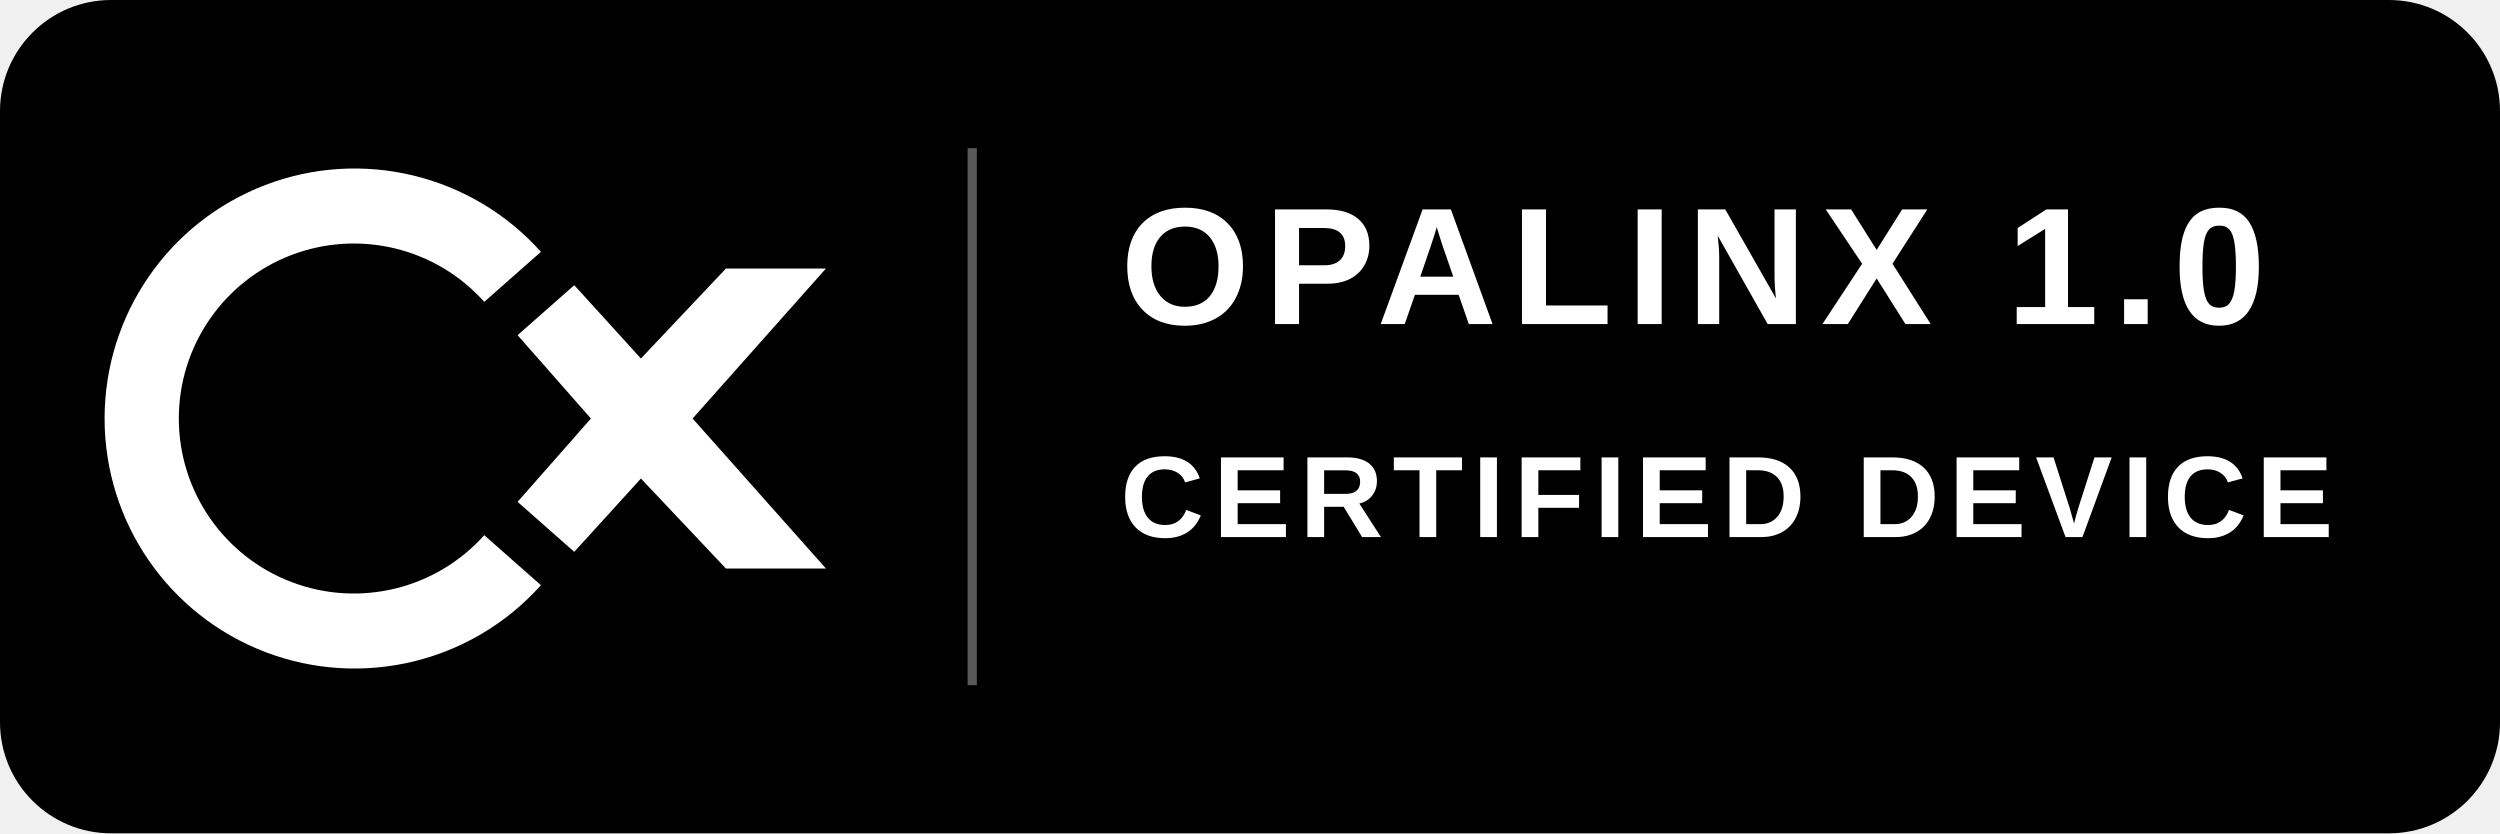
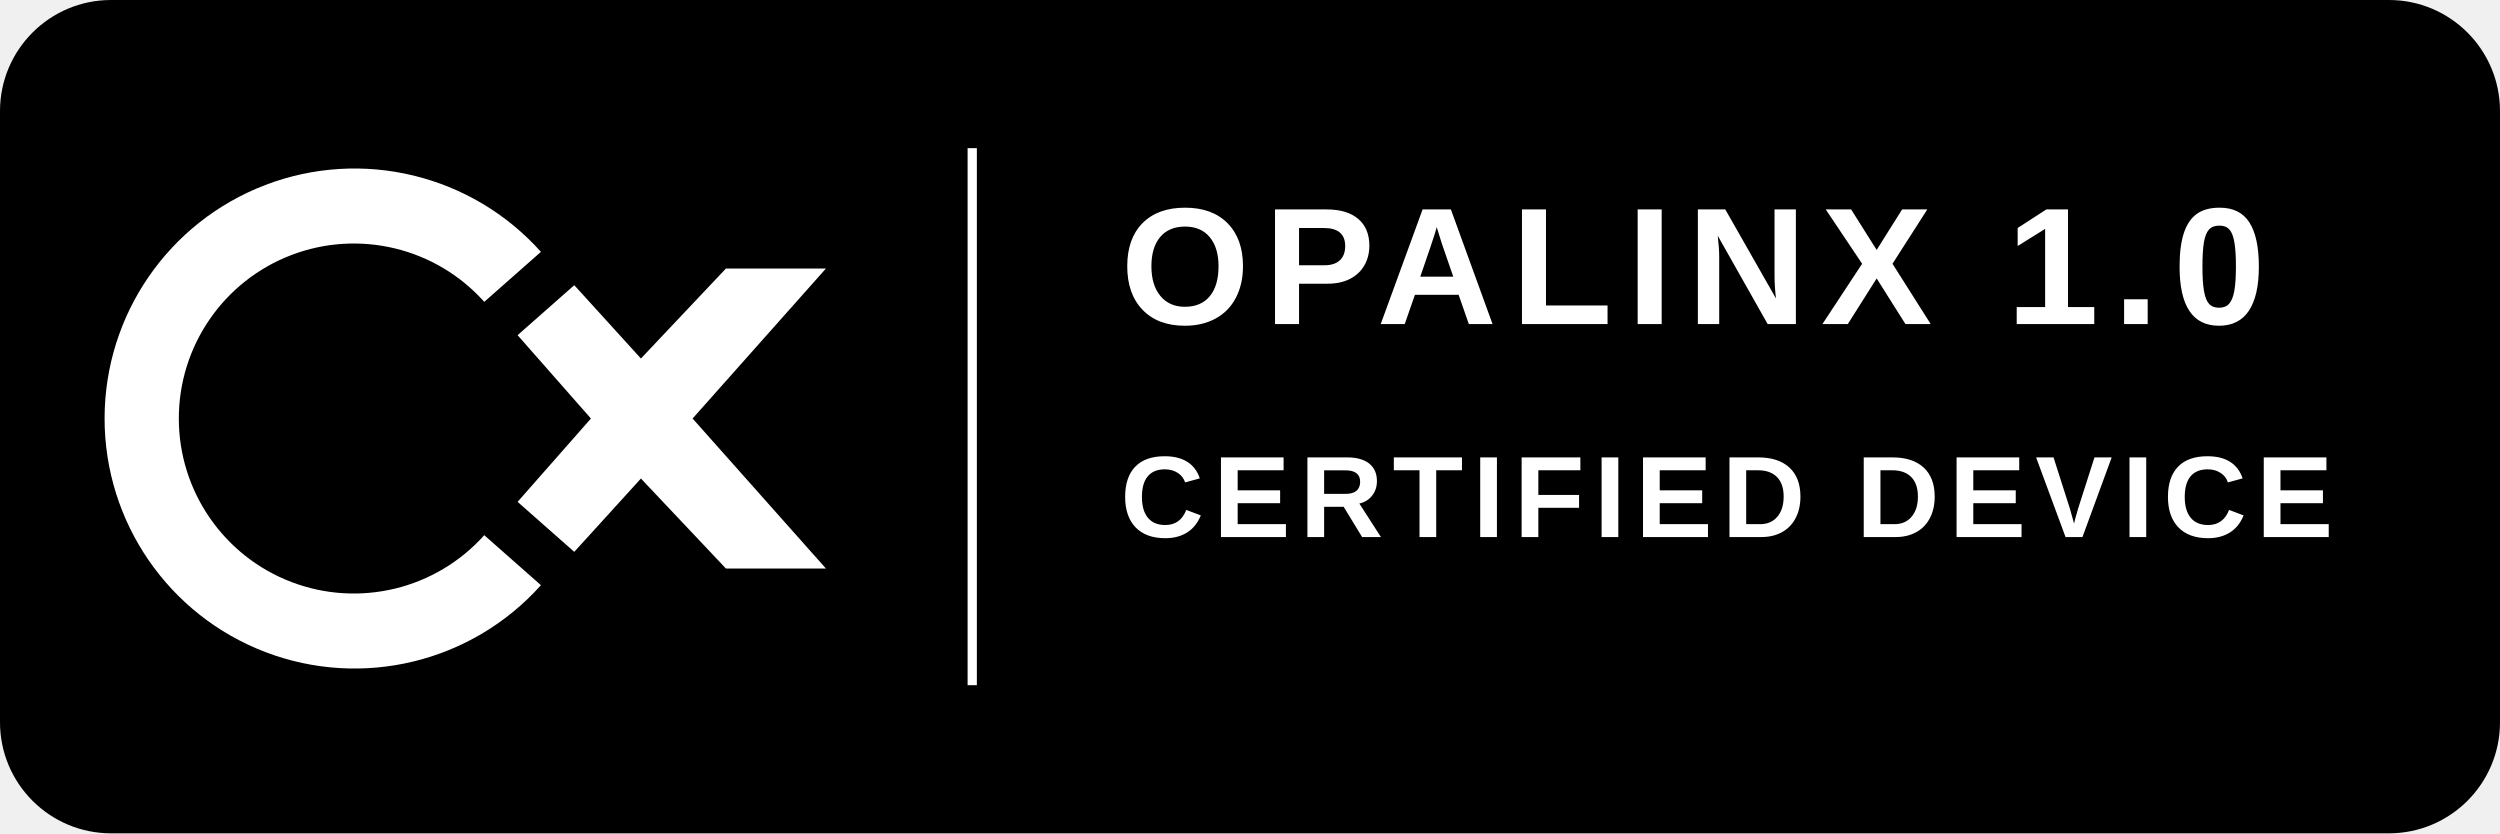
<svg xmlns="http://www.w3.org/2000/svg" viewBox="0 0 540 180" role="img" aria-labelledby="title description">
  <rect width="540" height="180" rx="24" fill="#000" />
  <g fill="#fff" transform="translate(2 22) scale(.36)">
    <path d="M319 90 A150 150 0 1 0 319 290 L285 260 A105 105 0 1 1 285 120 Z" />
    <path d="M339 110 L379 154 L430 100 H490 L410 190 L490 280 H430 L379 226 L339 270 L305 240 L349 190 L305 140 Z" />
  </g>
-   <path d="M210 32V148" stroke="#fff" stroke-opacity=".35" stroke-width="2" />
+   <path d="M210 32V148" stroke="#fff" stroke-width="2" />
  <g fill="#fff" font-family="Arial, Helvetica, sans-serif">
    <text x="242" y="70" font-size="36" font-weight="700" letter-spacing="3">OPALINX 1.0</text>
    <text x="242" y="116" font-size="25" font-weight="700" letter-spacing="2">CERTIFIED DEVICE</text>
  </g>
</svg>
